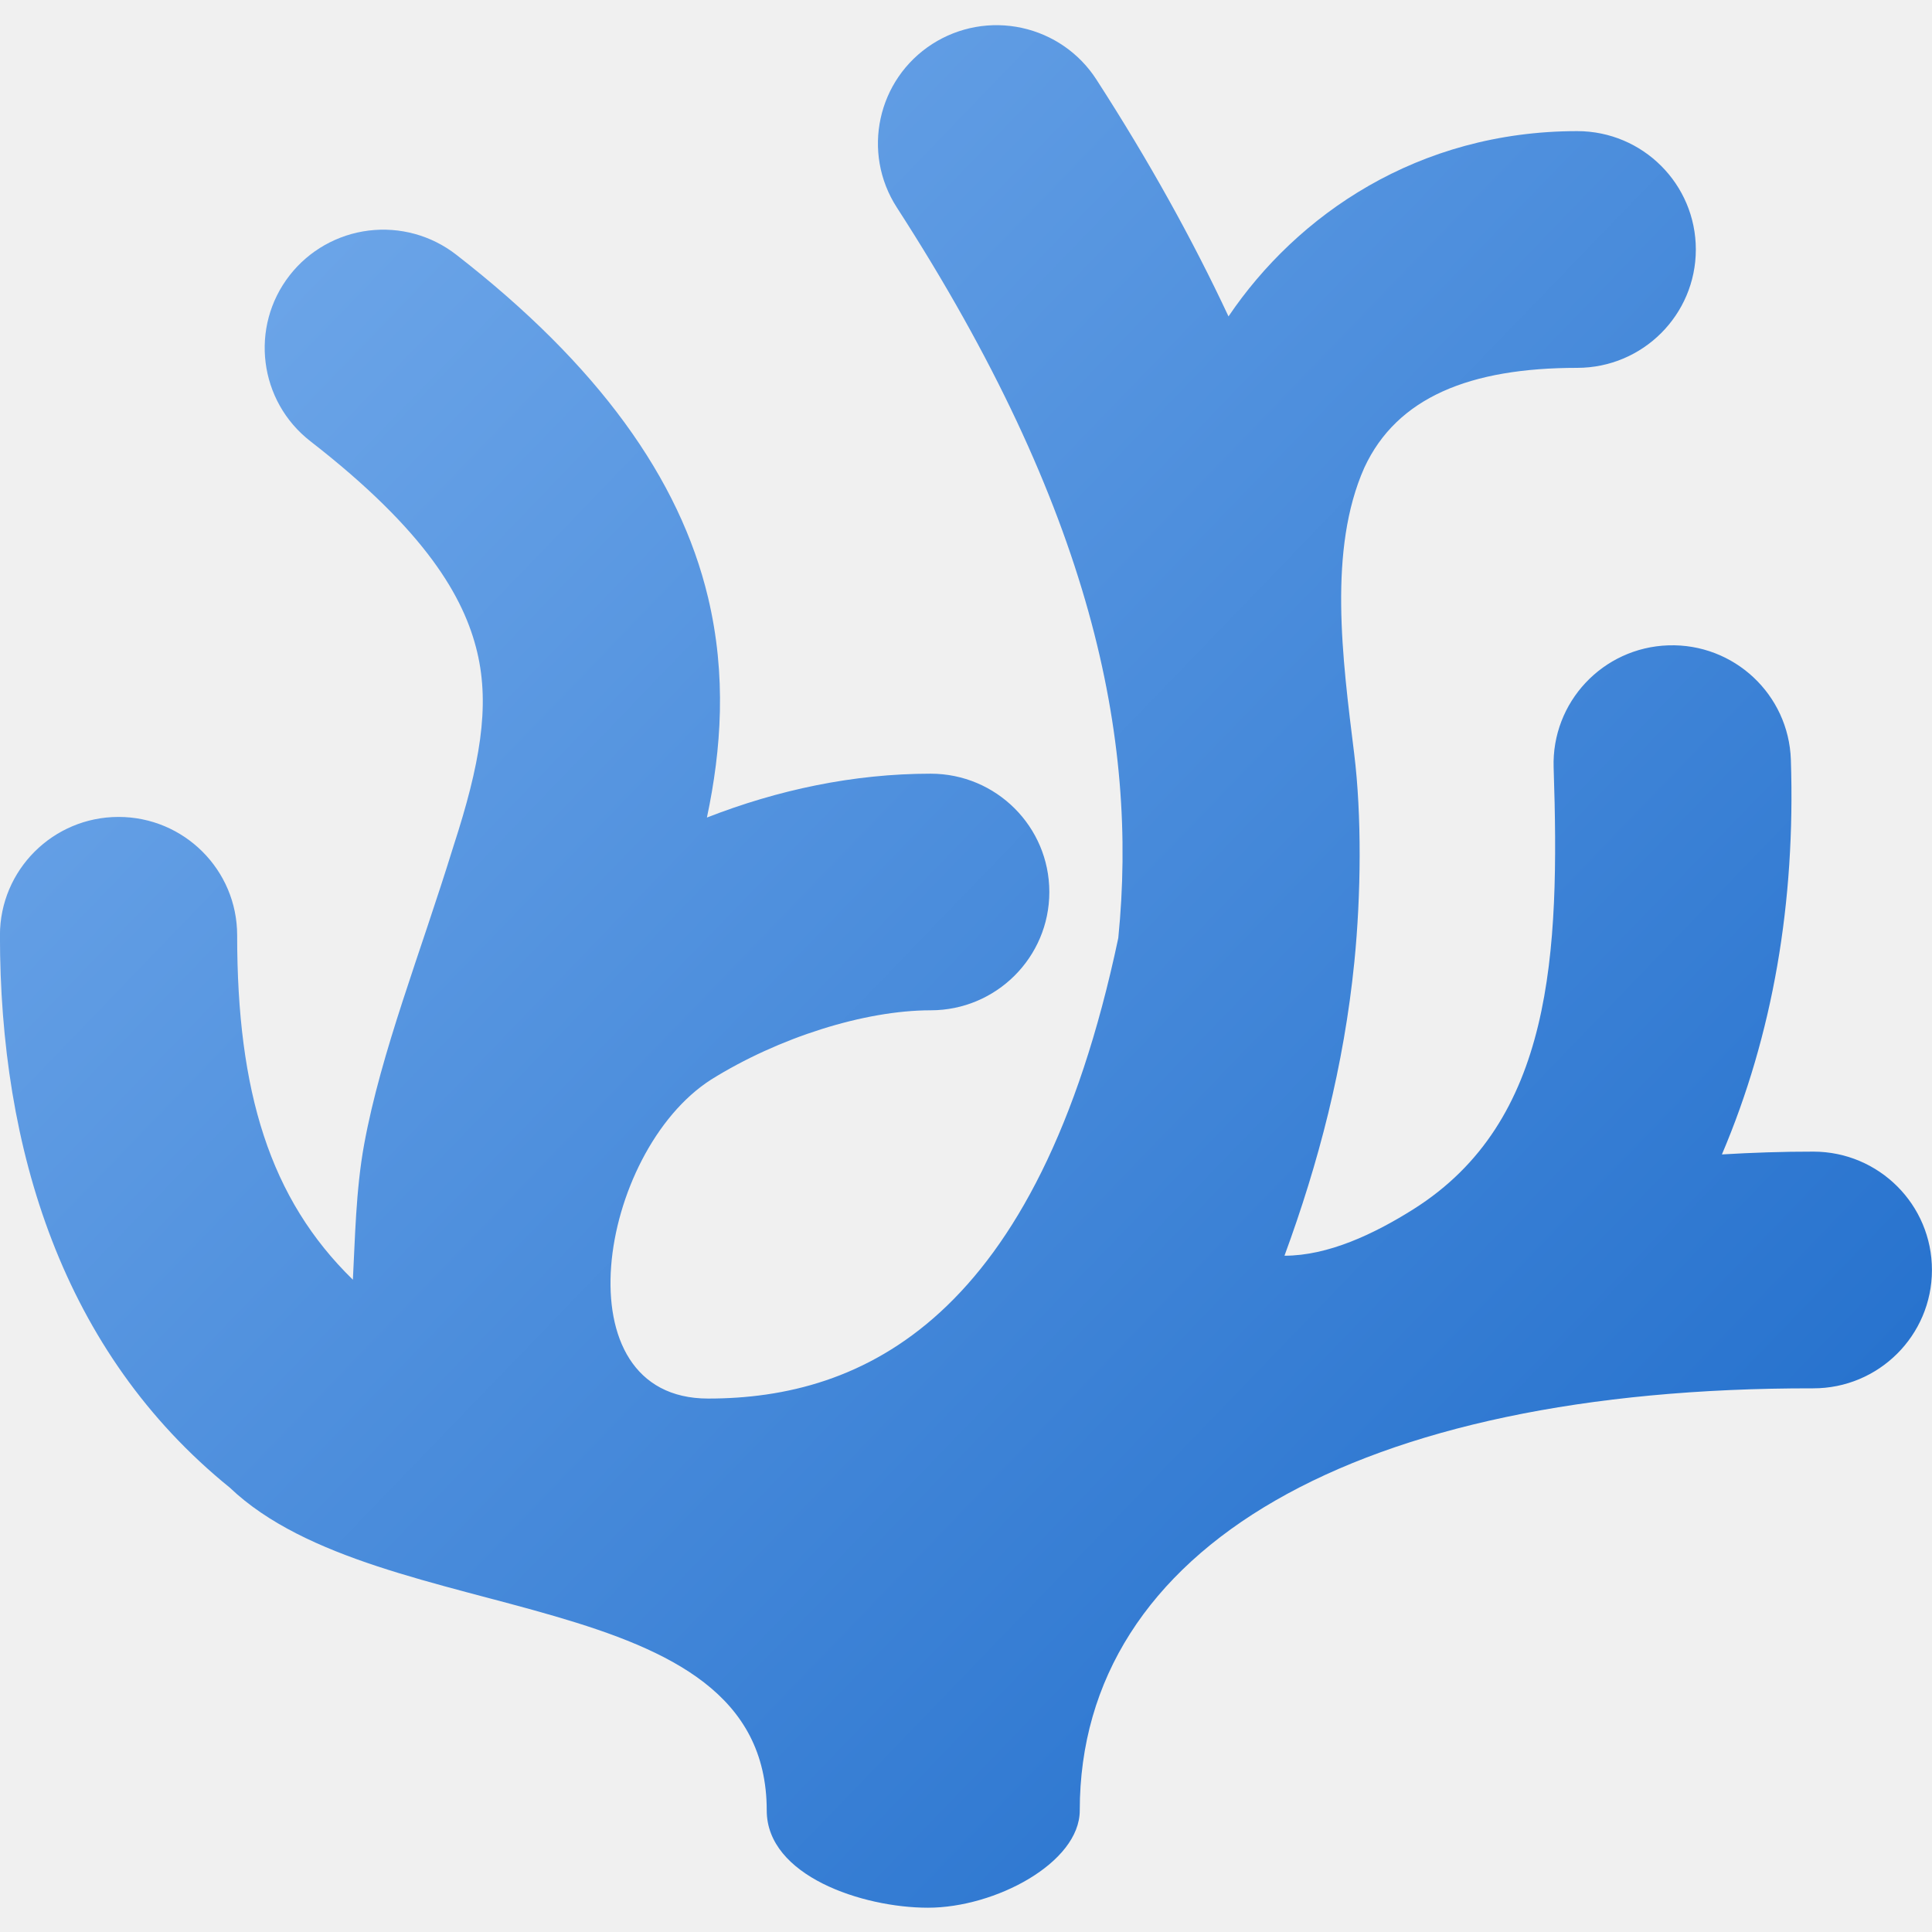
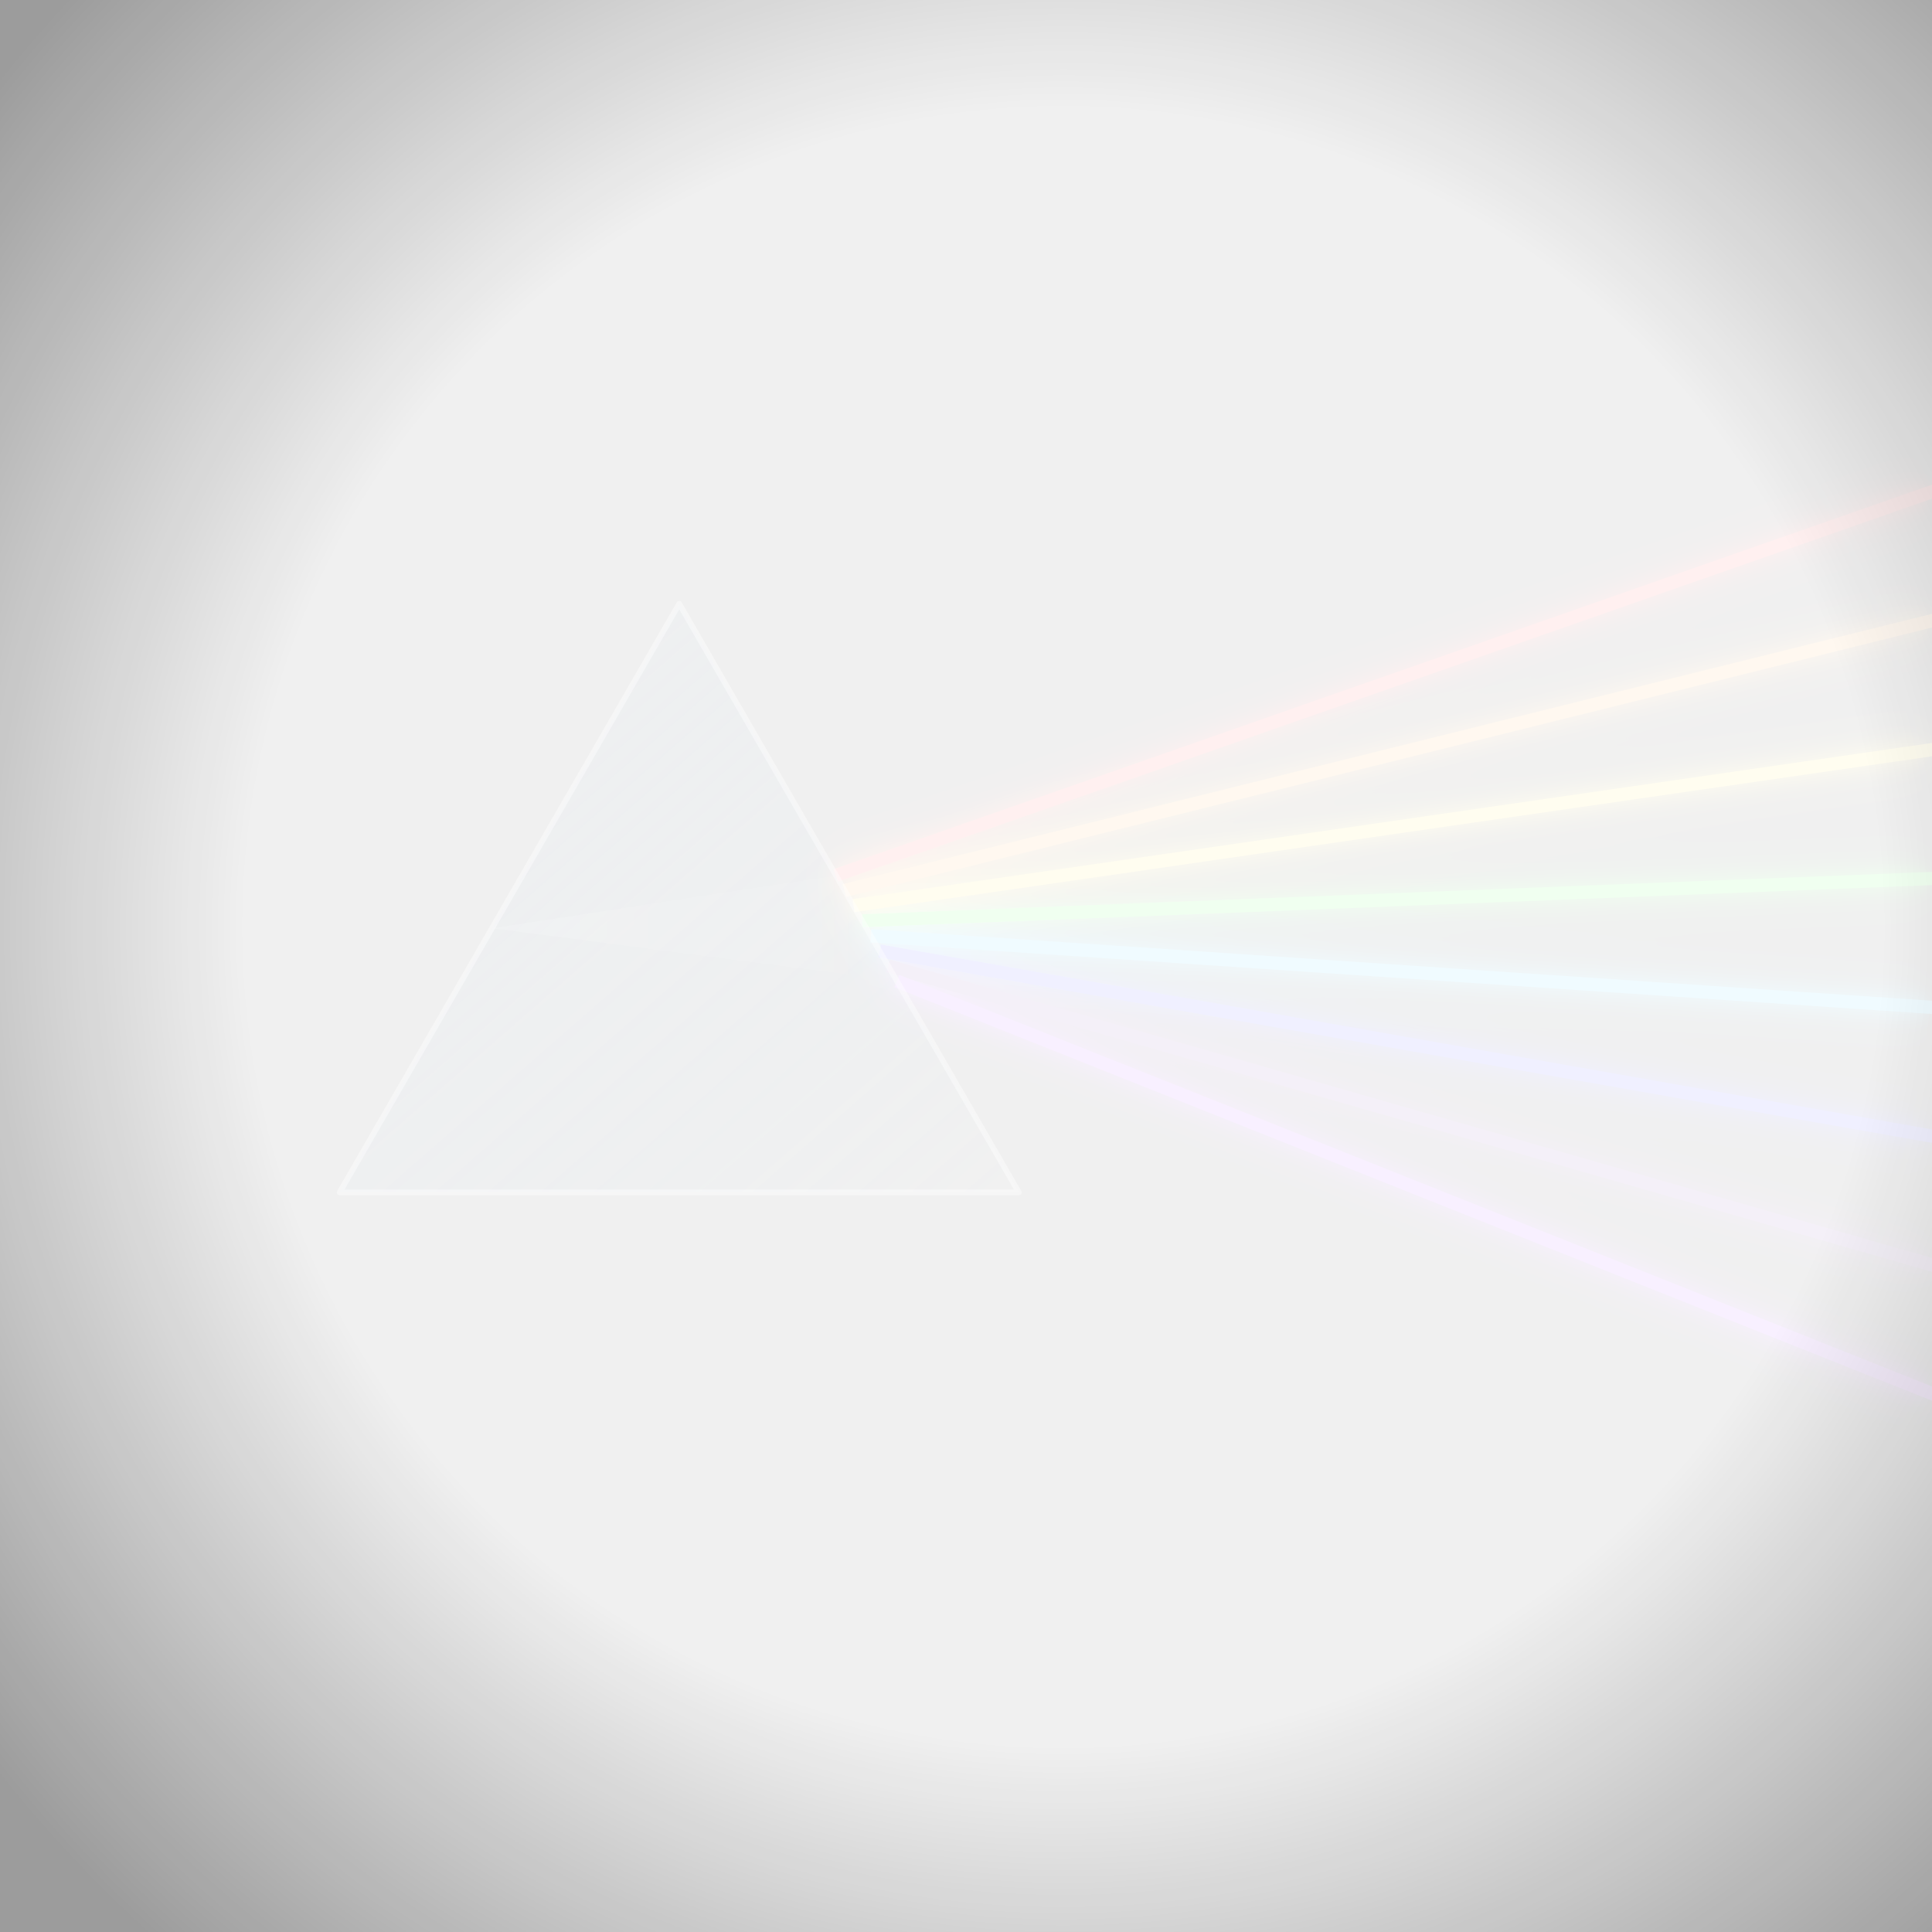
- <svg xmlns="http://www.w3.org/2000/svg" version="1.1" x="0" y="0" width="1024" height="1024" viewBox="0, 0, 100, 100">
+ <svg xmlns="http://www.w3.org/2000/svg" viewBox="0 0 512 512" width="100%" height="100%">
  <defs>
-     <linearGradient id="Gradient_1" gradientUnits="userSpaceOnUse" x1="199.997" y1="214.302" x2="296.665" y2="307.573" gradientTransform="matrix(1, 0, 0, 1, -200, -213)">
-       <stop offset="0" stop-color="#78AEED" />
-       <stop offset="1" stop-color="#1D6BCA" />
+     <radialGradient id="vignette" cx="55%" cy="48%" r="70%">
+       <stop offset="60%" stop-color="#000" stop-opacity="0" />
+       <stop offset="100%" stop-color="#000" stop-opacity="0.35" />
+     </radialGradient>
+     <linearGradient id="glass" x1="0%" y1="0%" x2="100%" y2="100%">
+       <stop offset="0%" stop-color="#ffffff" stop-opacity="0.15" />
+       <stop offset="50%" stop-color="#c8e6ff" stop-opacity="0.05" />
+       <stop offset="100%" stop-color="#ffffff" stop-opacity="0.1" />
    </linearGradient>
+     <linearGradient id="internalGrad" x1="130" y1="246" x2="238" y2="246" gradientUnits="userSpaceOnUse">
+       <stop offset="0%" stop-color="#ffffff" stop-opacity="0.9" />
+       <stop offset="100%" stop-color="#ffffff" stop-opacity="0.1" />
+     </linearGradient>
+     <filter id="glow" x="-50%" y="-50%" width="200%" height="200%">
+       <feGaussianBlur in="SourceGraphic" stdDeviation="2.5" result="blur1" />
+       <feGaussianBlur in="SourceGraphic" stdDeviation="6" result="blur2" />
+       <feMerge>
+         <feMergeNode in="blur2" />
+         <feMergeNode in="blur1" />
+         <feMergeNode in="SourceGraphic" />
+       </feMerge>
+     </filter>
+     <filter id="strong-glow" x="-50%" y="-50%" width="200%" height="200%">
+       <feGaussianBlur in="SourceGraphic" stdDeviation="2" result="blur1" />
+       <feGaussianBlur in="SourceGraphic" stdDeviation="8" result="blur2" />
+       <feMerge>
+         <feMergeNode in="blur2" />
+         <feMergeNode in="blur1" />
+         <feMergeNode in="SourceGraphic" />
+       </feMerge>
+     </filter>
  </defs>
-   <g id="Layer_1">
-     <path d="M48.26,2.274 C45.406,4.105 44.583,7.898 46.422,10.742 C56.531,26.397 58.917,38.205 57.882,48.553 C53.698,68.369 44.603,72.389 36.655,72.389 C28.895,72.389 30.973,59.618 36.806,55.88 C40.288,53.706 44.748,52.293 48.171,52.293 C51.563,52.293 54.313,49.552 54.313,46.17 C54.313,42.787 51.563,40.046 48.171,40.046 C44.173,40.046 40.251,40.886 36.59,42.316 C37.338,38.787 37.614,34.973 36.647,30.919 C35.179,24.763 30.953,18.883 23.615,13.183 C22.33,12.183 20.7,11.734 19.083,11.934 C17.466,12.134 15.995,12.966 14.994,14.248 C12.912,16.918 13.394,20.766 16.072,22.843 C22.05,27.486 24.024,30.923 24.699,33.752 C25.374,36.581 24.831,39.616 23.475,43.786 C21.742,49.406 19.73,54.423 18.848,59.234 C18.414,61.602 18.377,64.179 18.265,66.238 C13.96,62.042 12.275,56.502 12.275,48.407 C12.274,45.025 9.524,42.283 6.133,42.284 C2.744,42.287 -0.002,45.027 -0.003,48.407 C-0.003,59.463 3.23,69.983 11.895,77.001 C19.739,84.474 39.686,81.712 39.686,93.709 C39.686,97.095 44.642,98.743 48.033,98.743 C51.511,98.743 55.888,96.418 55.888,93.709 C55.888,80.097 70.233,71.824 93.848,71.86 C97.24,71.865 99.992,69.126 99.997,65.744 C100.003,62.361 97.259,59.614 93.867,59.608 C92.252,59.606 90.678,59.661 89.126,59.753 C91.766,53.544 92.937,46.708 92.695,39.324 C92.583,35.943 89.745,33.293 86.356,33.403 C82.963,33.513 80.305,36.346 80.416,39.729 C80.736,49.397 80.374,58.03 73.171,62.581 C71.123,63.874 68.742,64.996 66.484,64.996 C68.237,60.228 69.561,55.195 70.103,49.77 C70.449,46.308 70.486,42.195 70.091,39 C69.478,34.05 68.738,28.436 70.617,24.207 C72.305,20.565 76.087,19.04 81.64,19.04 C85.029,19.037 87.775,16.296 87.776,12.917 C87.778,9.534 85.031,6.79 81.64,6.787 C73.388,6.787 67.133,11.13 63.587,16.377 C61.733,12.417 59.475,8.336 56.747,4.112 C55.866,2.747 54.478,1.788 52.887,1.443 C52.099,1.272 51.285,1.257 50.491,1.399 C49.697,1.542 48.939,1.839 48.26,2.274 z" fill="url(#Gradient_1)" id="path6008" />
+   <rect width="100%" height="100%" fill="transparent" />
+   <path d="M -20,246 L 130.4,246" stroke="#FFFFFF" stroke-width="2.5" filter="url(#strong-glow)" />
+   <polygon points="180,160 90,316 270,316" fill="url(#glass)" stroke="rgba(255,255,255,0.4)" stroke-width="1.5" stroke-linejoin="round" />
+   <polygon points="130.4,246 221.5,232 237.7,260" fill="url(#internalGrad)" style="mix-blend-mode: screen; opacity: 0.15;" />
+   <g stroke-width="3.5" filter="url(#glow)" style="mix-blend-mode: screen; stroke-linecap: butt;">
+     <path stroke="#FF0000" d="M221.5,232 L520,127.5" />
+     <path stroke="#FF8C00" d="M223.8,236 L520,162.5" />
+     <path stroke="#FFD700" d="M226.2,240 L520,197.5" />
+     <path stroke="#00FF00" d="M228.5,244 L520,232.5" />
+     <path stroke="#00BFFF" d="M230.8,248 L520,267.5" />
+     <path stroke="#0000FF" d="M233.1,252 L520,302.5" />
+     <path stroke="#4B0082" d="M235.4,256 L520,337.5" />
+     <path stroke="#8B00FF" d="M237.7,260 L520,372.5" />
  </g>
+   <rect width="100%" height="100%" fill="url(#vignette)" pointer-events="none" />
</svg>
